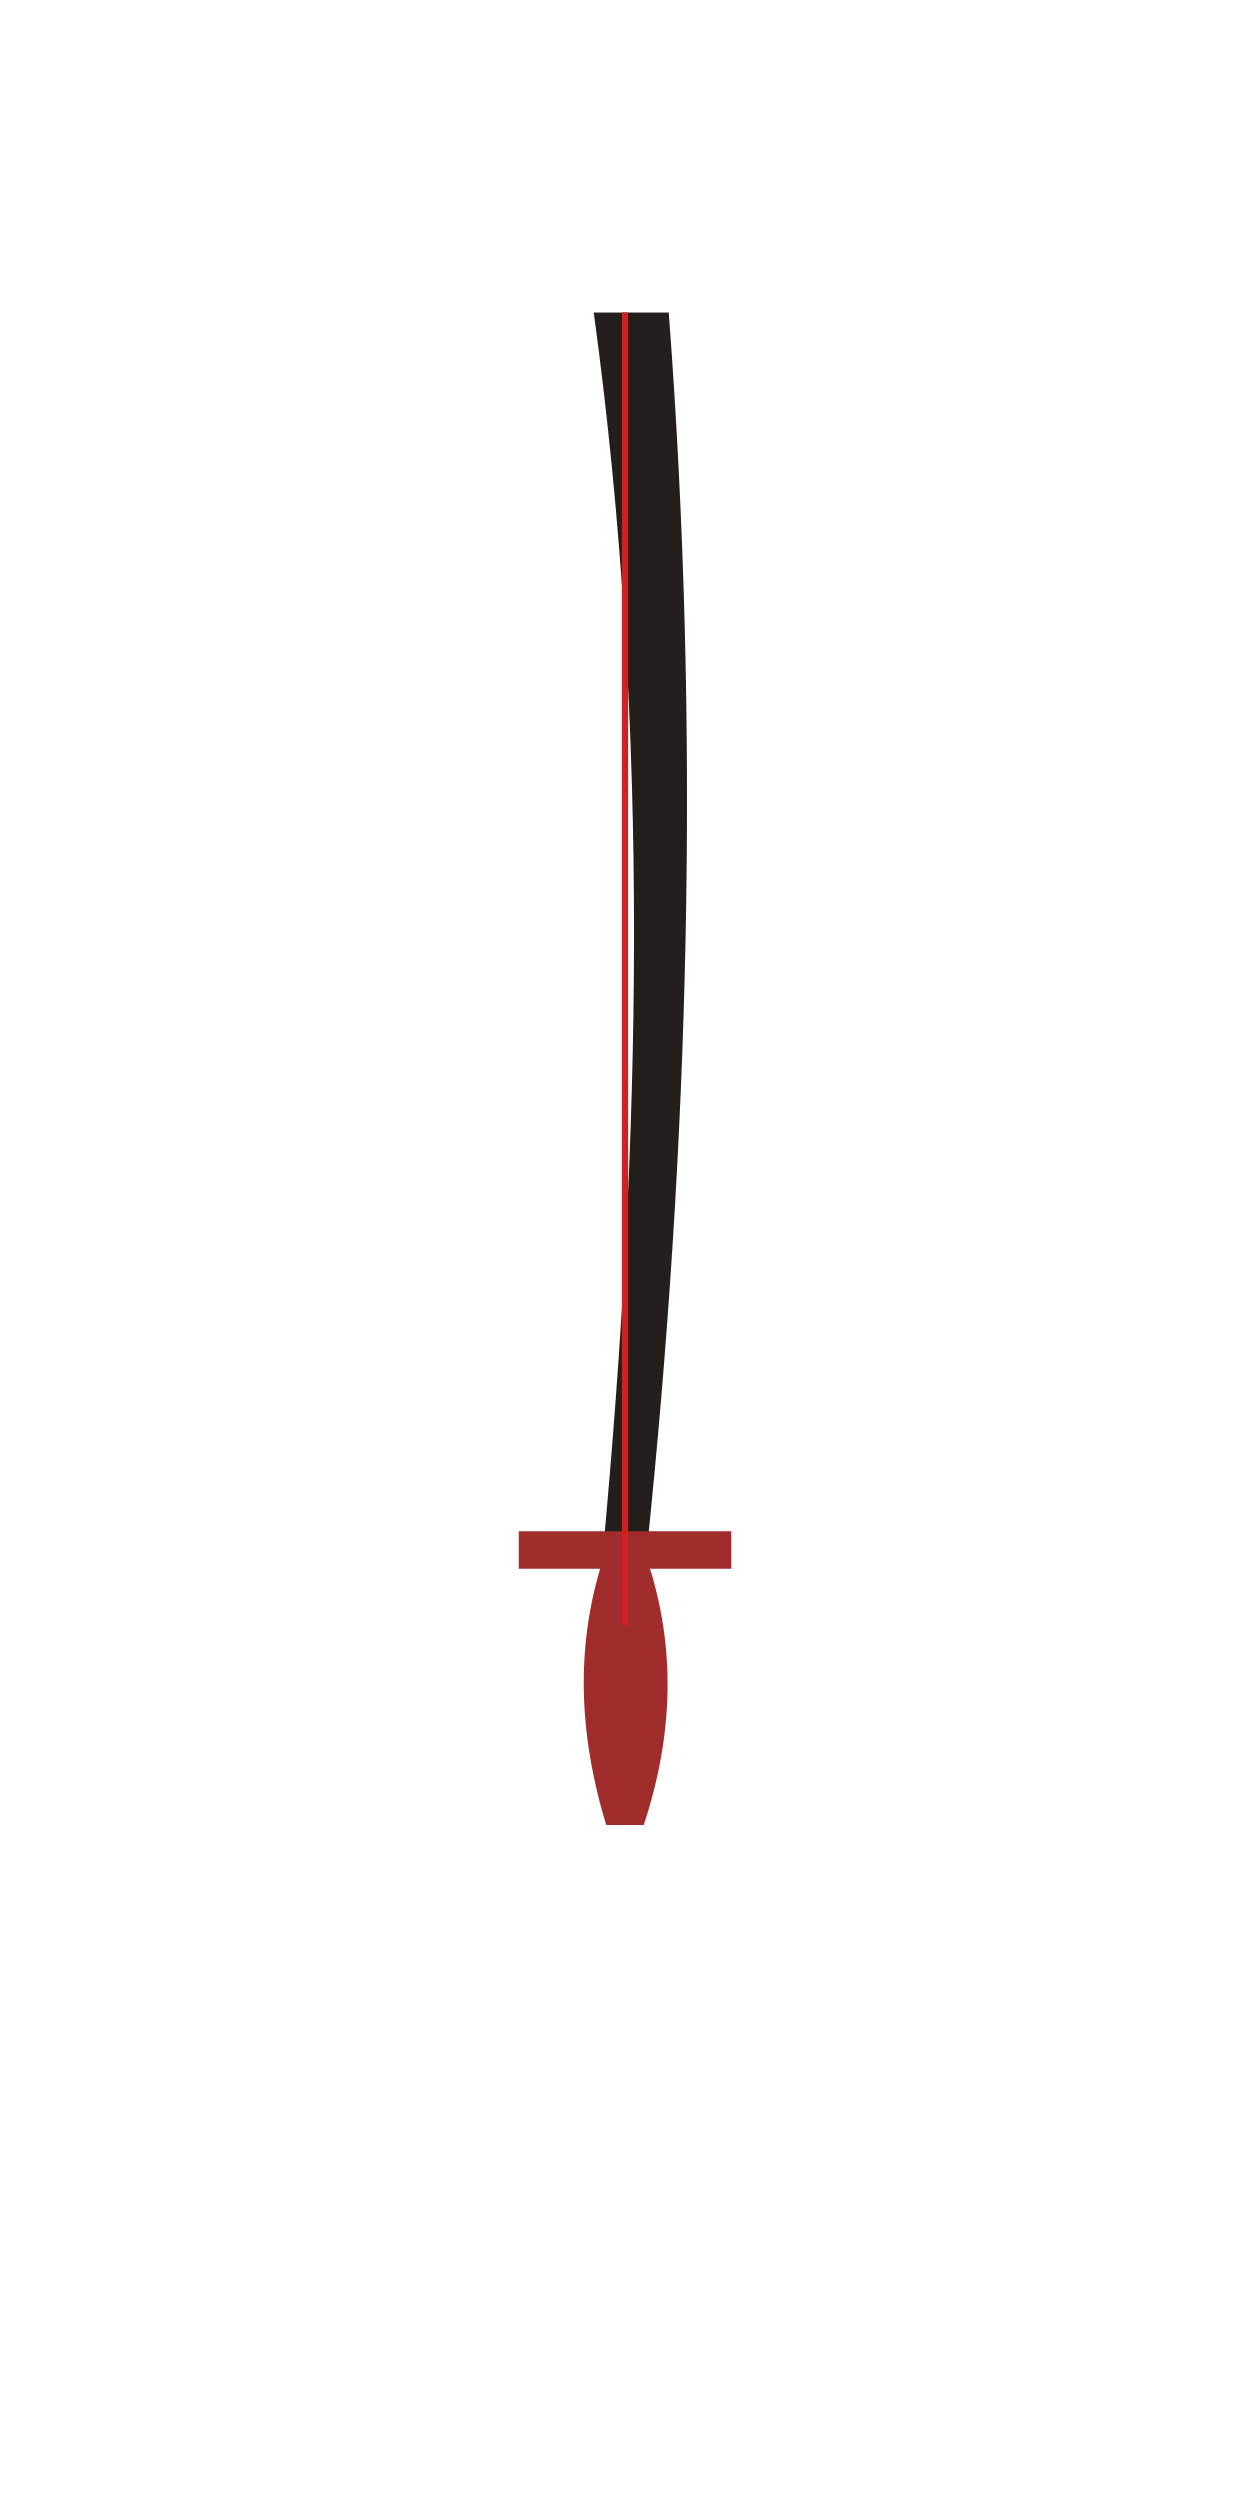
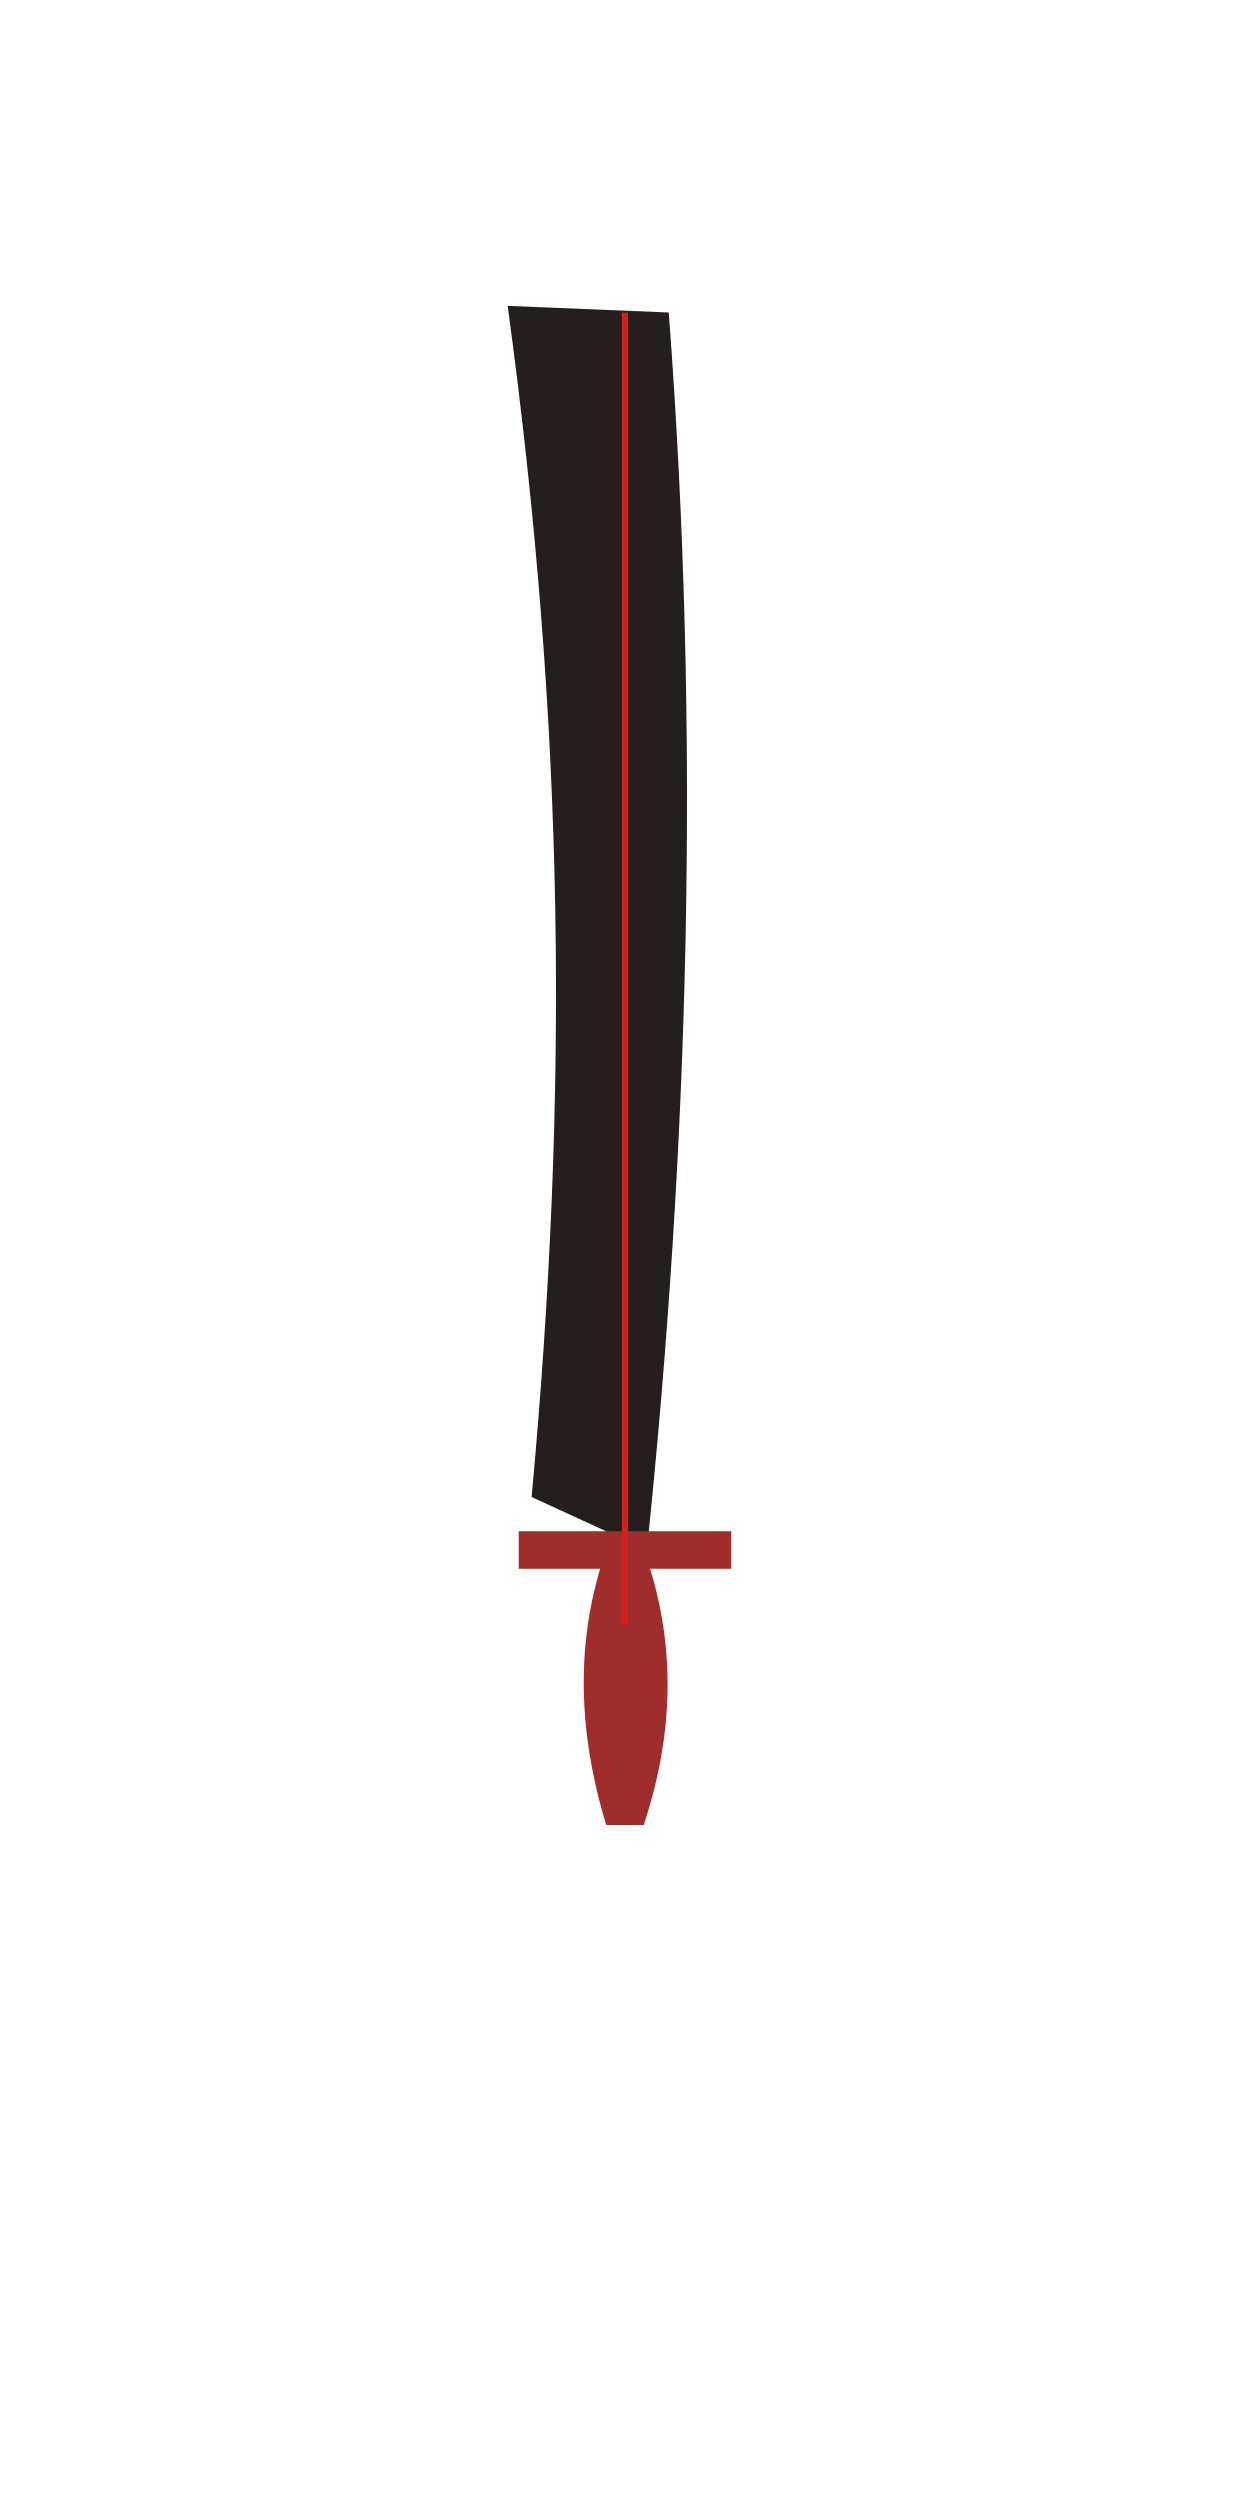
<svg xmlns="http://www.w3.org/2000/svg" width="200" height="400" viewBox="-100 -260 200 400" version="1.1" id="svg465">
  <defs id="defs469" />
  <g id="g463">
-     <path d="M -3.5,-12 C 2.477,-76.801 4.208,-142.387 -5,-210 H 7 c 5.116,67.496 3.239,133.327 -3.5,198 z" style="fill:#241f1c" id="path455" />
+     <path d="m -14.941,-20.475 c 5.977,-64.801 5.377,-122.972 -3.831,-190.585 L 7,-210 c 5.116,67.496 3.239,133.327 -3.5,198 z" style="fill:#241f1c" id="path455" />
    <path d="M -17 -15 L 17 -15 L 17 -9 L -17 -9 Z" style="fill:#a02c2c" id="path457" />
    <path d="M -3,-12 H 3 C 8.316,2.667 7.849,17.333 3,32 H -3 C -7.738,16.497 -7.866,1.808 -3,-12 Z" style="fill:#a02c2c" id="path459" />
    <path d="M 0 0 L 0 -210" fill="none" stroke="#d02020" stroke-width="1" id="path461" />
  </g>
</svg>
